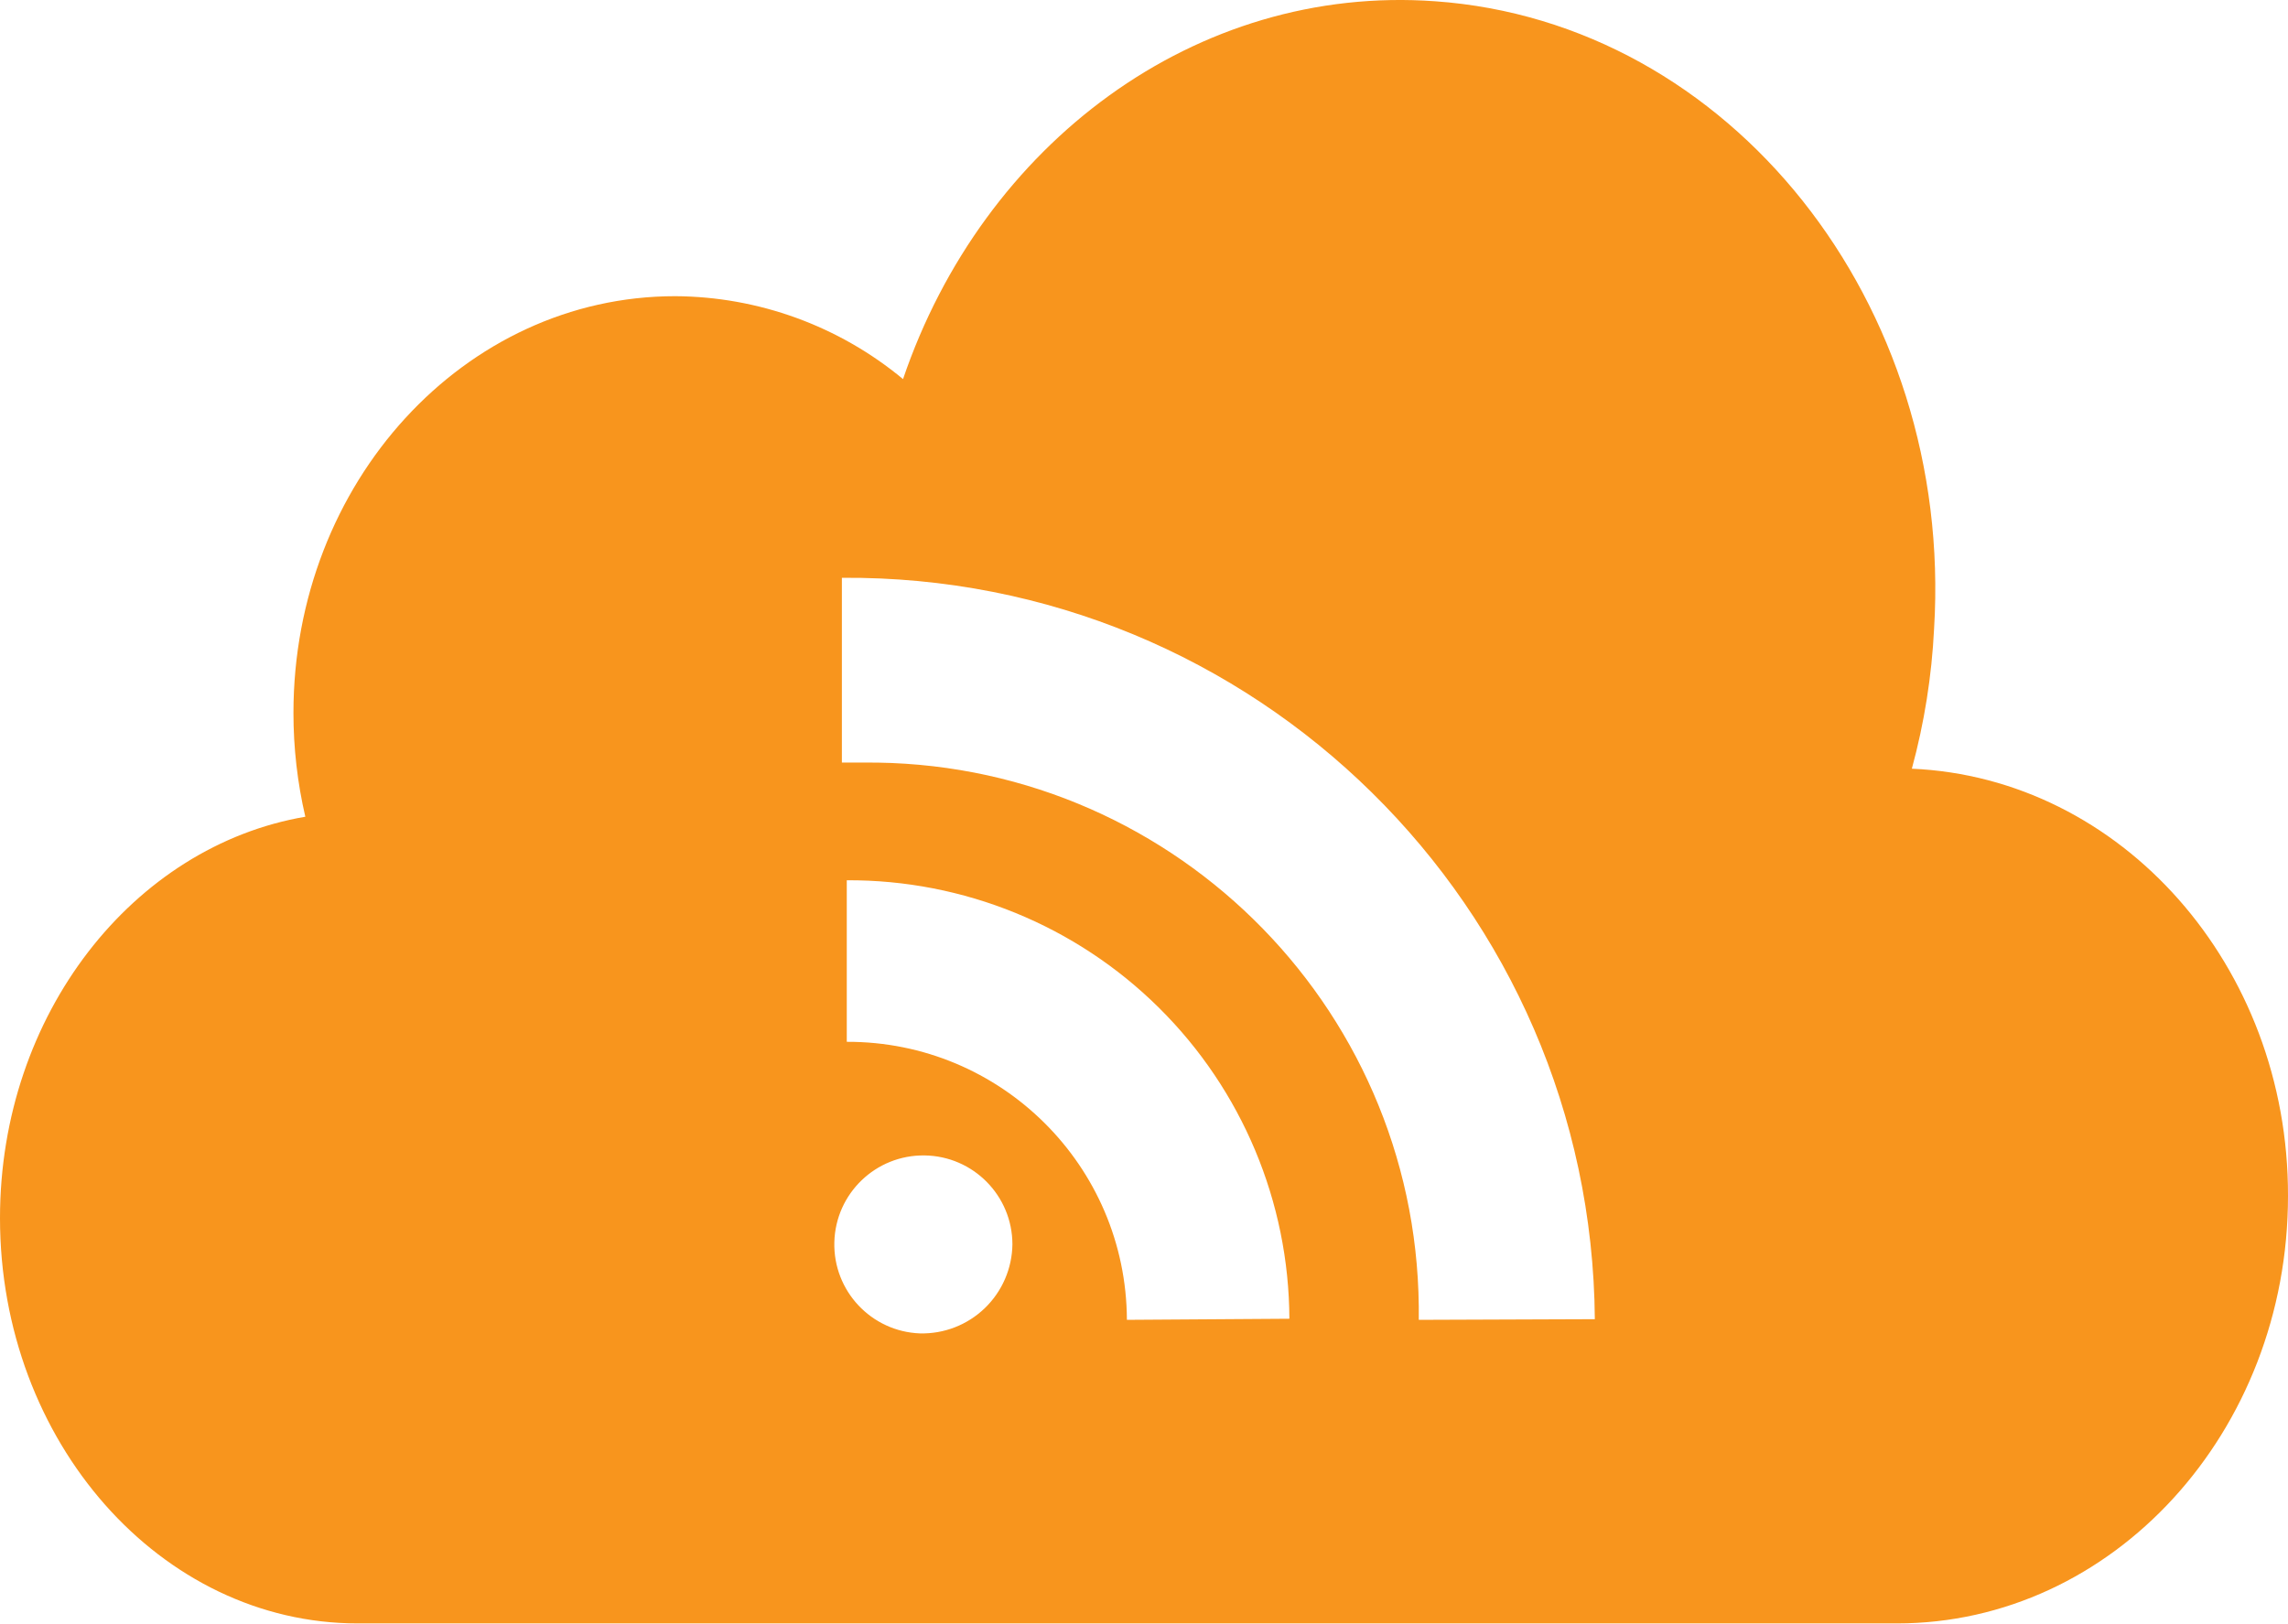
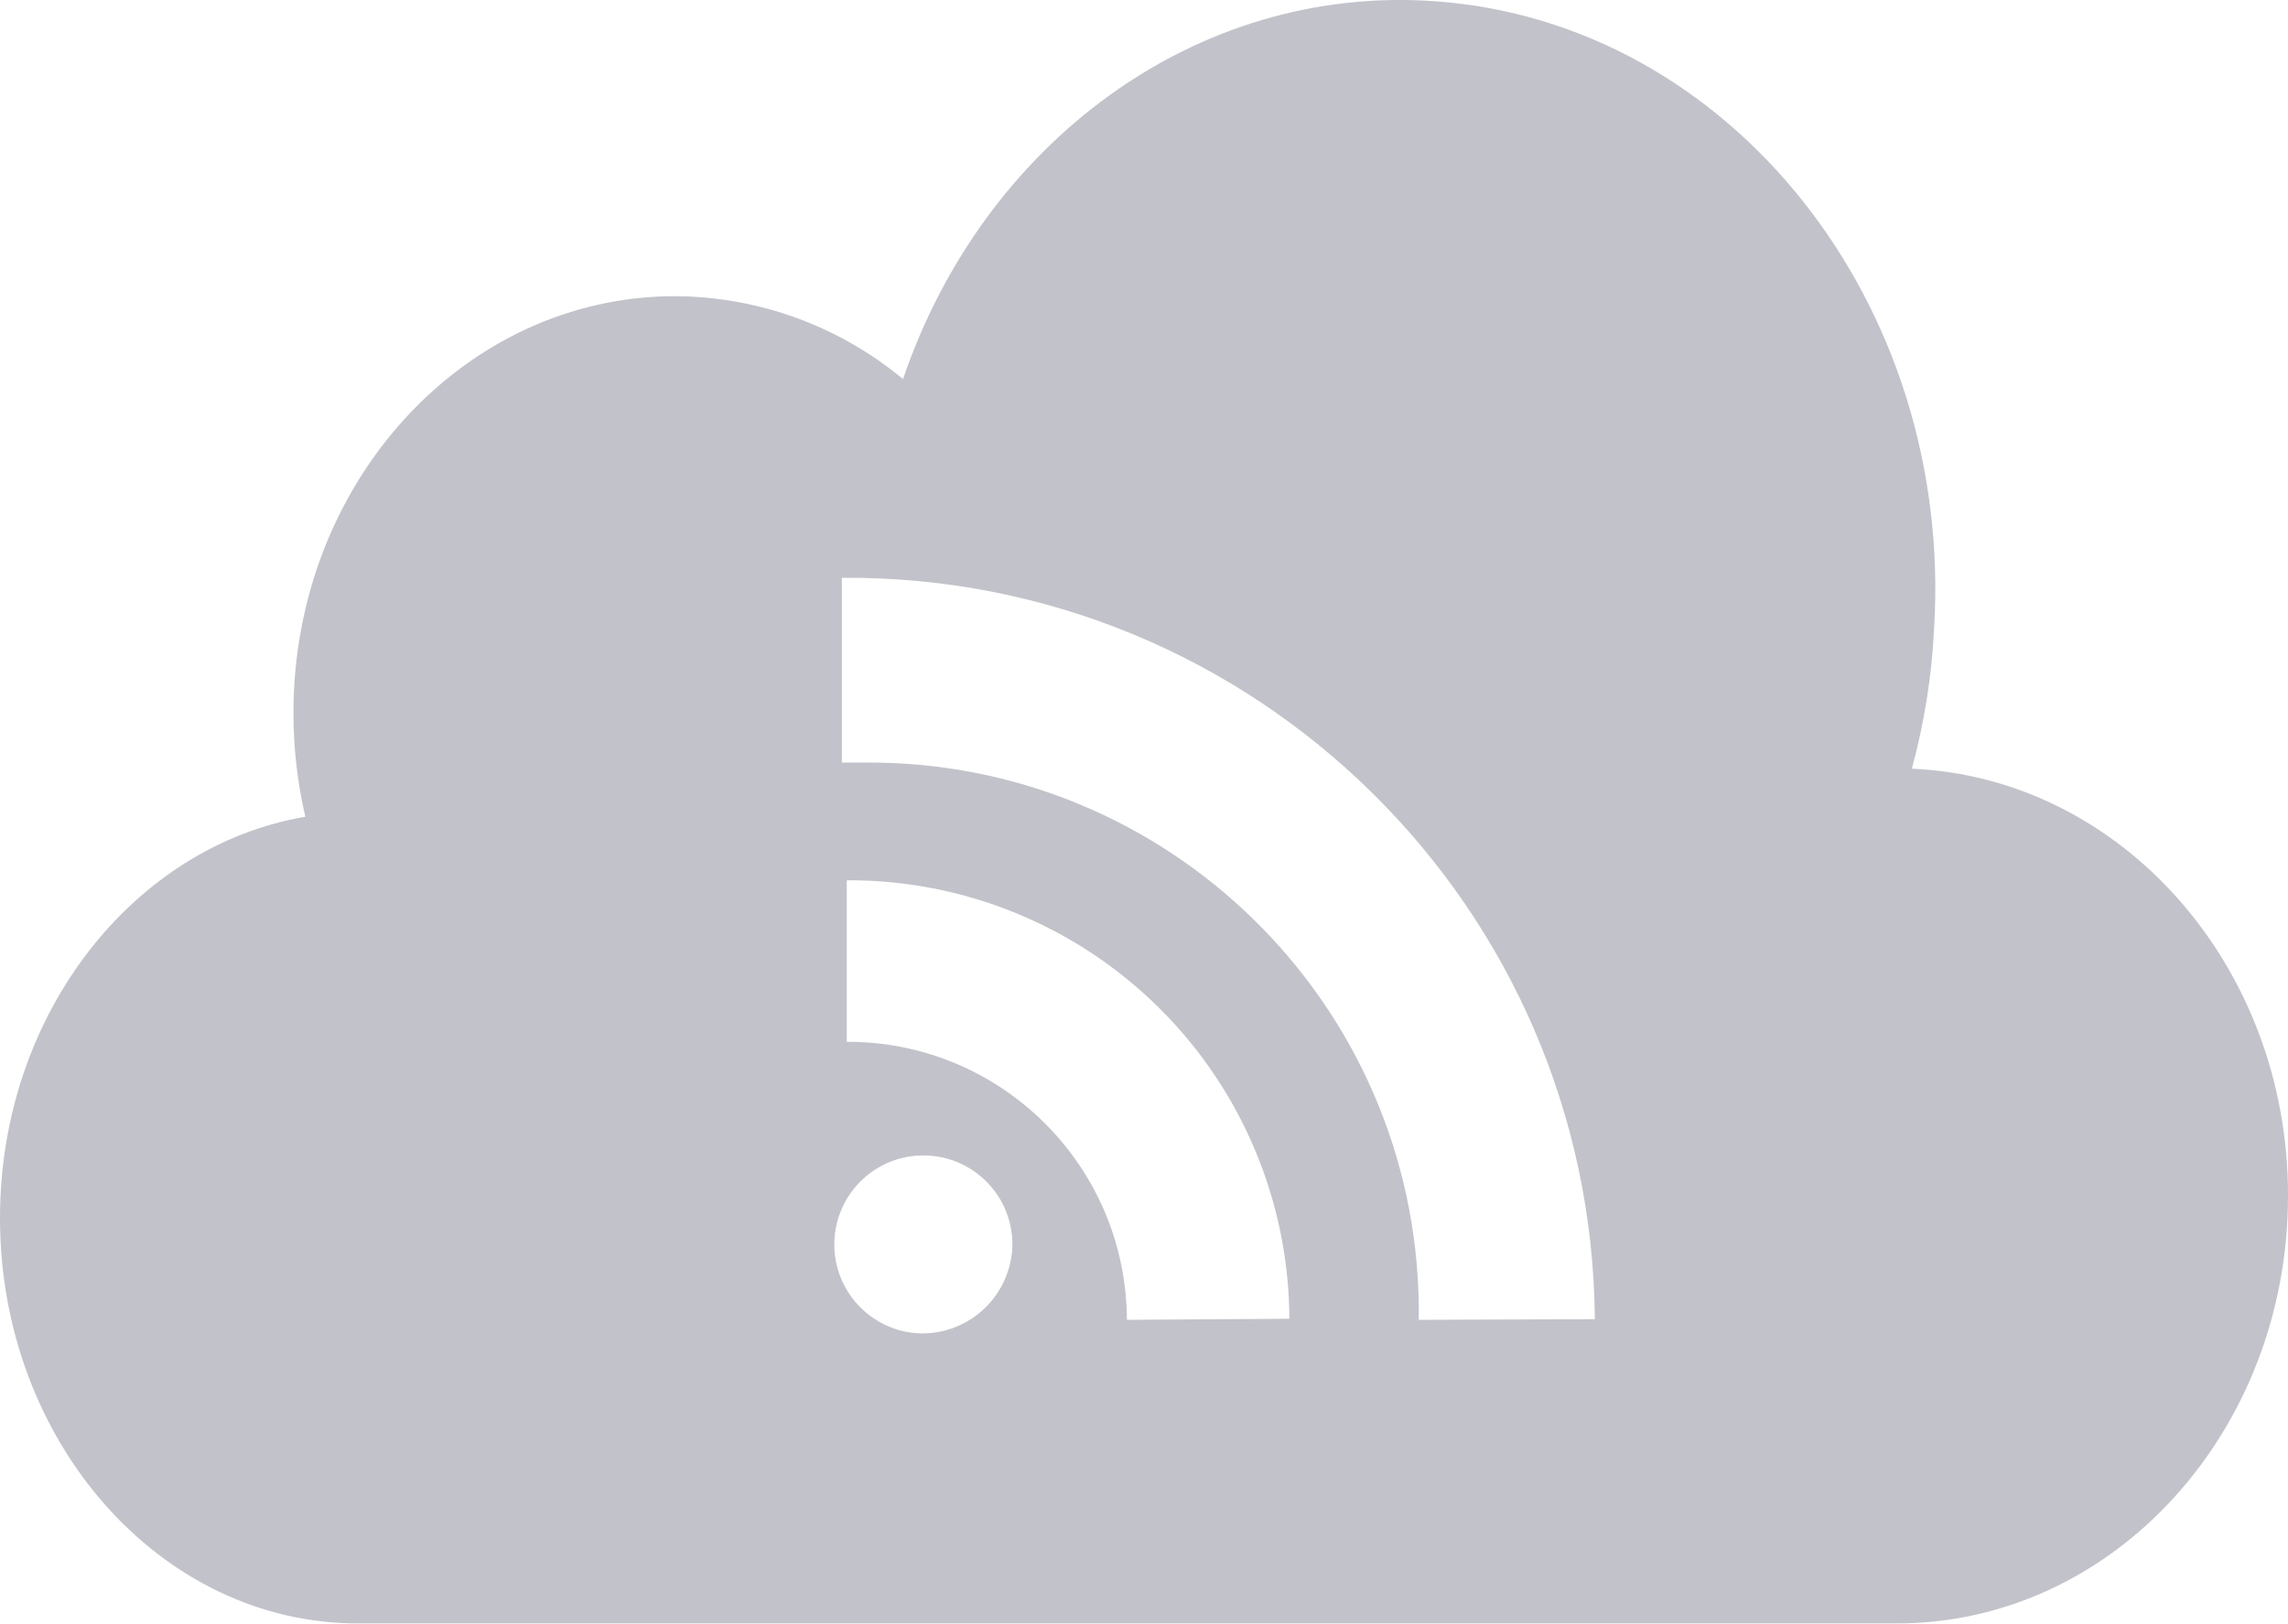
<svg xmlns="http://www.w3.org/2000/svg" id="cloud" width="77.08" height="54.708" viewBox="0 0 77.08 54.708">
  <g id="Calque_1" data-name="Calque 1">
-     <path id="Pfad_12" data-name="Pfad 12" d="M64.408,25.906a22.1,22.1,0,0,0,.749-4.718C65.824,10.223,58.282.749,48.351.045c-8.066-.584-15.233,4.8-17.929,12.732a12.125,12.125,0,0,0-7.677-2.794c-7.1,0-12.859,6.284-12.859,14.042a15.428,15.428,0,0,0,.4,3.5C4.494,28.512,0,34.182,0,41.049c0,7.542,5.415,13.66,12.05,13.66H63.906c7.272,0,13.174-6.448,13.174-14.409C77.095,32.549,71.463,26.213,64.408,25.906ZM30.991,44.936a3,3,0,1,1,3.116-3,3.041,3.041,0,0,1-3.116,3Zm6.973-.457a9.407,9.407,0,0,0-9.437-9.369V29.666A14.836,14.836,0,0,1,43.438,44.442Zm9.833,0V44.03A18.524,18.524,0,0,0,29.073,25.7h-.711V19.473A25.178,25.178,0,0,1,53.728,44.457Z" transform="translate(0 -0.002)" fill="#f8951d" />
+     <path id="Pfad_12" data-name="Pfad 12" d="M64.408,25.906a22.1,22.1,0,0,0,.749-4.718C65.824,10.223,58.282.749,48.351.045c-8.066-.584-15.233,4.8-17.929,12.732a12.125,12.125,0,0,0-7.677-2.794c-7.1,0-12.859,6.284-12.859,14.042a15.428,15.428,0,0,0,.4,3.5C4.494,28.512,0,34.182,0,41.049c0,7.542,5.415,13.66,12.05,13.66H63.906c7.272,0,13.174-6.448,13.174-14.409C77.095,32.549,71.463,26.213,64.408,25.906ZM30.991,44.936a3,3,0,1,1,3.116-3,3.041,3.041,0,0,1-3.116,3Zm6.973-.457a9.407,9.407,0,0,0-9.437-9.369V29.666A14.836,14.836,0,0,1,43.438,44.442Zm9.833,0V44.03A18.524,18.524,0,0,0,29.073,25.7h-.711V19.473A25.178,25.178,0,0,1,53.728,44.457Z" transform="translate(0 -0.002)" fill="#c2c2ca" />
  </g>
</svg>
